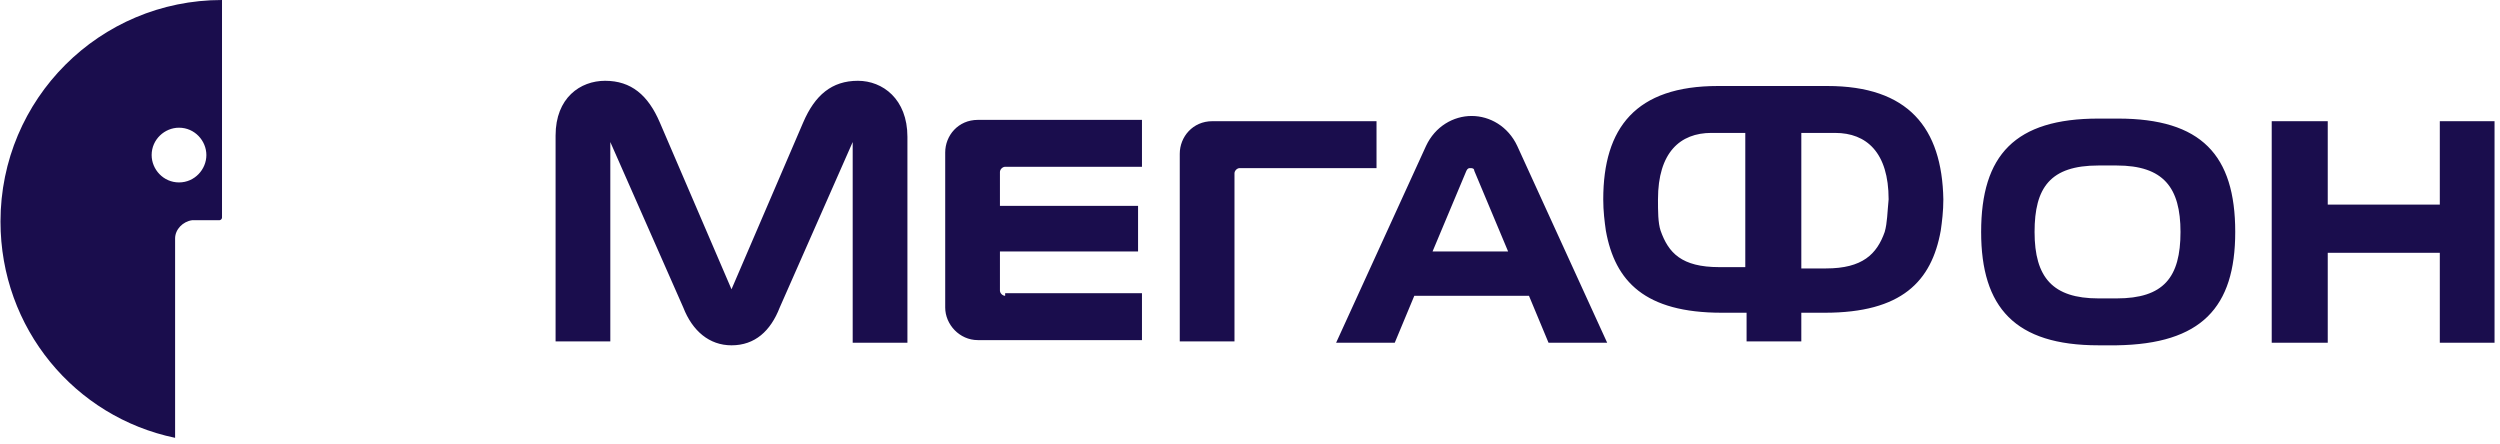
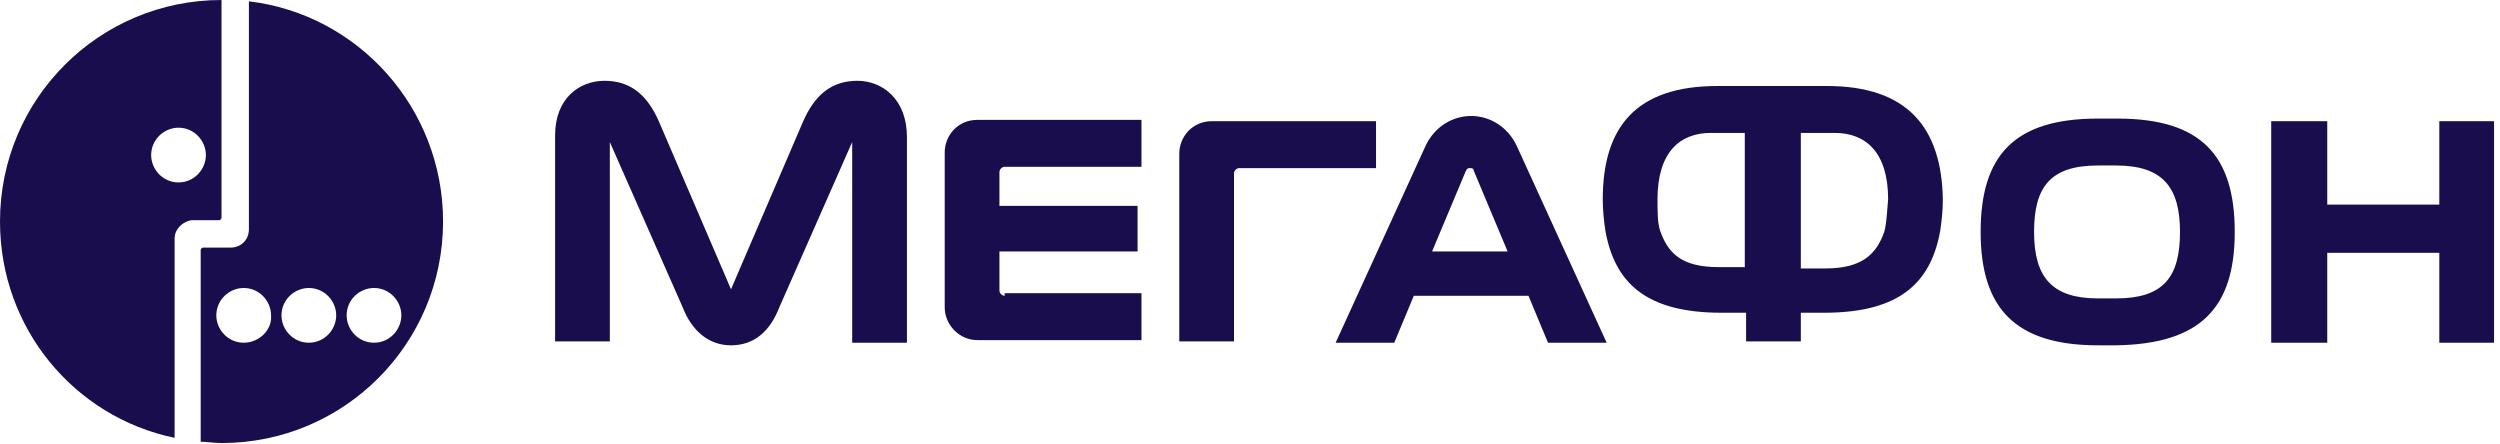
<svg xmlns="http://www.w3.org/2000/svg" width="316" height="56" viewBox="0 0 316 56" fill="none">
-   <path d="M28.063 0C12.58 0 0.062 12.518 0.062 28C0.062 41.506 9.451 52.706 22.133 55.342V30.141C22.133 28.988 23.121 28 24.274 27.836H27.733C27.898 27.836 28.062 27.671 28.062 27.507V0H28.063ZM22.627 23.059C20.651 23.059 19.168 21.412 19.168 19.6C19.168 17.624 20.815 16.141 22.627 16.141C24.604 16.141 26.086 17.788 26.086 19.6C26.086 21.412 24.604 23.059 22.627 23.059ZM294.227 25.859V15.318H287.145V43.318H294.227V31.953H308.392V43.318H315.31V15.318H308.392V25.859H294.227ZM191.78 18.447C190.627 15.977 188.321 14.659 186.015 14.659C183.71 14.659 181.403 15.977 180.251 18.447L168.886 43.318H176.298L178.768 37.388H193.262L195.733 43.318H203.145L191.78 18.447ZM181.074 31.788L185.357 21.577C185.521 21.248 185.686 21.248 185.851 21.248C186.015 21.248 186.345 21.248 186.345 21.577L190.627 31.788H181.074ZM108.439 10.212C105.144 10.212 103.003 12.024 101.521 15.482L92.462 36.565L83.403 15.482C81.921 12.024 79.78 10.212 76.485 10.212C73.356 10.212 70.226 12.353 70.226 17.13V43.154H77.144V17.953L86.368 38.871C87.521 41.836 89.662 43.648 92.462 43.648C95.427 43.648 97.403 41.836 98.556 38.871L107.78 17.953V43.318H114.698V17.294C114.698 12.518 111.569 10.212 108.439 10.212ZM127.051 37.388C126.722 37.388 126.392 37.059 126.392 36.729V31.788H143.851V26.024H126.392V21.741C126.392 21.412 126.721 21.082 127.051 21.082H144.345V15.153H123.592C121.122 15.153 119.474 17.13 119.474 19.271V38.871C119.474 41.012 121.286 42.989 123.592 42.989H144.345V37.06H127.051V37.388ZM156.039 43.318V21.907C156.039 21.577 156.368 21.248 156.698 21.248H173.992V15.319H153.24C150.77 15.319 149.122 17.295 149.122 19.436V43.154H156.04L156.039 43.318ZM282.533 29.318C282.533 19.6 278.251 14.989 267.71 14.989H265.24C254.698 14.989 250.416 19.601 250.416 29.318C250.416 38.871 254.698 43.647 265.24 43.647H267.545C278.251 43.483 282.533 38.871 282.533 29.318ZM267.545 37.718H265.239C259.474 37.718 257.169 35.083 257.169 29.318C257.169 23.718 259.145 20.918 265.239 20.918H267.545C273.474 20.918 275.615 23.718 275.615 29.318C275.616 35.083 273.474 37.718 267.545 37.718ZM230.98 10.871H217.145C206.768 10.871 202.651 16.141 202.651 25.2C202.651 26.683 202.816 28 202.98 29.153C204.133 35.577 207.921 39.53 217.639 39.53H220.768V43.154H227.686V39.53H230.651C240.368 39.53 244.156 35.577 245.31 29.153C245.474 28 245.639 26.683 245.639 25.2C245.474 16.141 241.192 10.871 230.98 10.871ZM220.439 33.765H217.31C212.533 33.765 210.887 31.953 209.899 29.153C209.569 28.165 209.569 26.682 209.569 25.2C209.569 19.27 212.369 16.799 216.323 16.799H220.605V33.764H220.439V33.765ZM238.227 29.318C237.239 32.118 235.427 33.93 230.816 33.93H227.687V16.801H231.969C235.922 16.801 238.722 19.272 238.722 25.201C238.557 26.847 238.557 28.165 238.227 29.318Z" fill="#1A0D4D" />
+   <path d="M31.461 0.166V28.99C31.461 30.307 30.473 31.295 29.155 31.295H25.696C25.532 31.295 25.367 31.46 25.367 31.625V55.836C26.191 55.836 27.014 56.001 28.003 56.001C43.485 56.001 56.003 43.483 56.003 28C56.002 13.672 45.296 1.813 31.461 0.166ZM30.802 43.319C28.826 43.319 27.343 41.672 27.343 39.86C27.343 37.883 28.99 36.401 30.802 36.401C32.779 36.401 34.261 38.048 34.261 39.86C34.425 41.672 32.778 43.319 30.802 43.319ZM39.037 43.319C37.06 43.319 35.578 41.672 35.578 39.86C35.578 37.883 37.225 36.401 39.037 36.401C41.014 36.401 42.496 38.048 42.496 39.86C42.496 41.672 41.014 43.319 39.037 43.319ZM47.273 43.319C45.296 43.319 43.814 41.672 43.814 39.86C43.814 37.883 45.46 36.401 47.273 36.401C49.249 36.401 50.731 38.048 50.731 39.86C50.731 41.672 49.249 43.319 47.273 43.319Z" fill="#1A0D4D" />
+   <path d="M28 0C12.518 0 0 12.518 0 28C0 41.506 9.388 52.706 22.07 55.342V30.141C22.07 28.988 23.058 28 24.212 27.836H27.671C27.835 27.836 28 27.671 28 27.507V0H28ZM22.565 23.059C20.588 23.059 19.106 21.412 19.106 19.6C19.106 17.624 20.753 16.141 22.565 16.141C24.541 16.141 26.024 17.788 26.024 19.6C26.024 21.412 24.541 23.059 22.565 23.059ZM294.165 25.859V15.318H287.082V43.318H294.165V31.953H308.329V43.318H315.247V15.318H308.329V25.859H294.165ZM191.718 18.447C190.564 15.977 188.259 14.659 185.953 14.659C183.647 14.659 181.341 15.977 180.188 18.447L168.824 43.318H176.235L178.705 37.388H193.2L195.67 43.318H203.082L191.718 18.447ZM181.012 31.788L185.294 21.577C185.459 21.248 185.623 21.248 185.788 21.248C185.953 21.248 186.283 21.248 186.283 21.577L190.565 31.788H181.012ZM108.376 10.212C105.082 10.212 102.941 12.024 101.458 15.482L92.4 36.565L83.341 15.482C81.858 12.024 79.717 10.212 76.423 10.212C73.294 10.212 70.164 12.353 70.164 17.13V43.154H77.082V17.953L86.305 38.871C87.458 41.836 89.6 43.648 92.4 43.648C95.364 43.648 97.341 41.836 98.494 38.871L107.717 17.953V43.318H114.635V17.294C114.635 12.518 111.506 10.212 108.376 10.212ZM126.988 37.388C126.659 37.388 126.33 37.059 126.33 36.729V31.788H143.789V26.024H126.33V21.741C126.33 21.412 126.659 21.082 126.988 21.082H144.282V15.153H123.53C121.059 15.153 119.412 17.13 119.412 19.271V38.871C119.412 41.012 121.224 42.989 123.53 42.989H144.282V37.06H126.988V37.388ZM155.977 43.318V21.907C155.977 21.577 156.306 21.248 156.636 21.248H173.93V15.319H153.177C150.707 15.319 149.06 17.295 149.06 19.436V43.154H155.977L155.977 43.318ZM282.471 29.318C282.471 19.6 278.189 14.989 267.647 14.989H265.177C254.636 14.989 250.353 19.601 250.353 29.318C250.353 38.871 254.636 43.647 265.177 43.647H267.483C278.189 43.483 282.471 38.871 282.471 29.318ZM267.482 37.718H265.176C259.412 37.718 257.106 35.083 257.106 29.318C257.106 23.718 259.083 20.918 265.176 20.918H267.482C273.411 20.918 275.552 23.718 275.552 29.318C275.553 35.083 273.412 37.718 267.482 37.718ZM230.918 10.871H217.082C206.706 10.871 202.589 16.141 202.589 25.2C202.589 26.683 202.753 28 202.918 29.153C204.071 35.577 207.859 39.53 217.577 39.53H220.706V43.154H227.624V39.53H230.588C240.306 39.53 244.094 35.577 245.247 29.153C245.412 28 245.576 26.683 245.576 25.2C245.412 16.141 241.129 10.871 230.918 10.871ZM220.377 33.765H217.247C212.471 33.765 210.824 31.953 209.836 29.153C209.507 28.165 209.507 26.682 209.507 25.2C209.507 19.27 212.307 16.799 216.26 16.799H220.542V33.764H220.377V33.765ZM238.165 29.318C237.177 32.118 235.365 33.93 230.753 33.93H227.624V16.801H231.906C235.86 16.801 238.66 19.272 238.66 25.201C238.495 26.847 238.494 28.165 238.165 29.318Z" fill="#1A0D4D" />
</svg>
